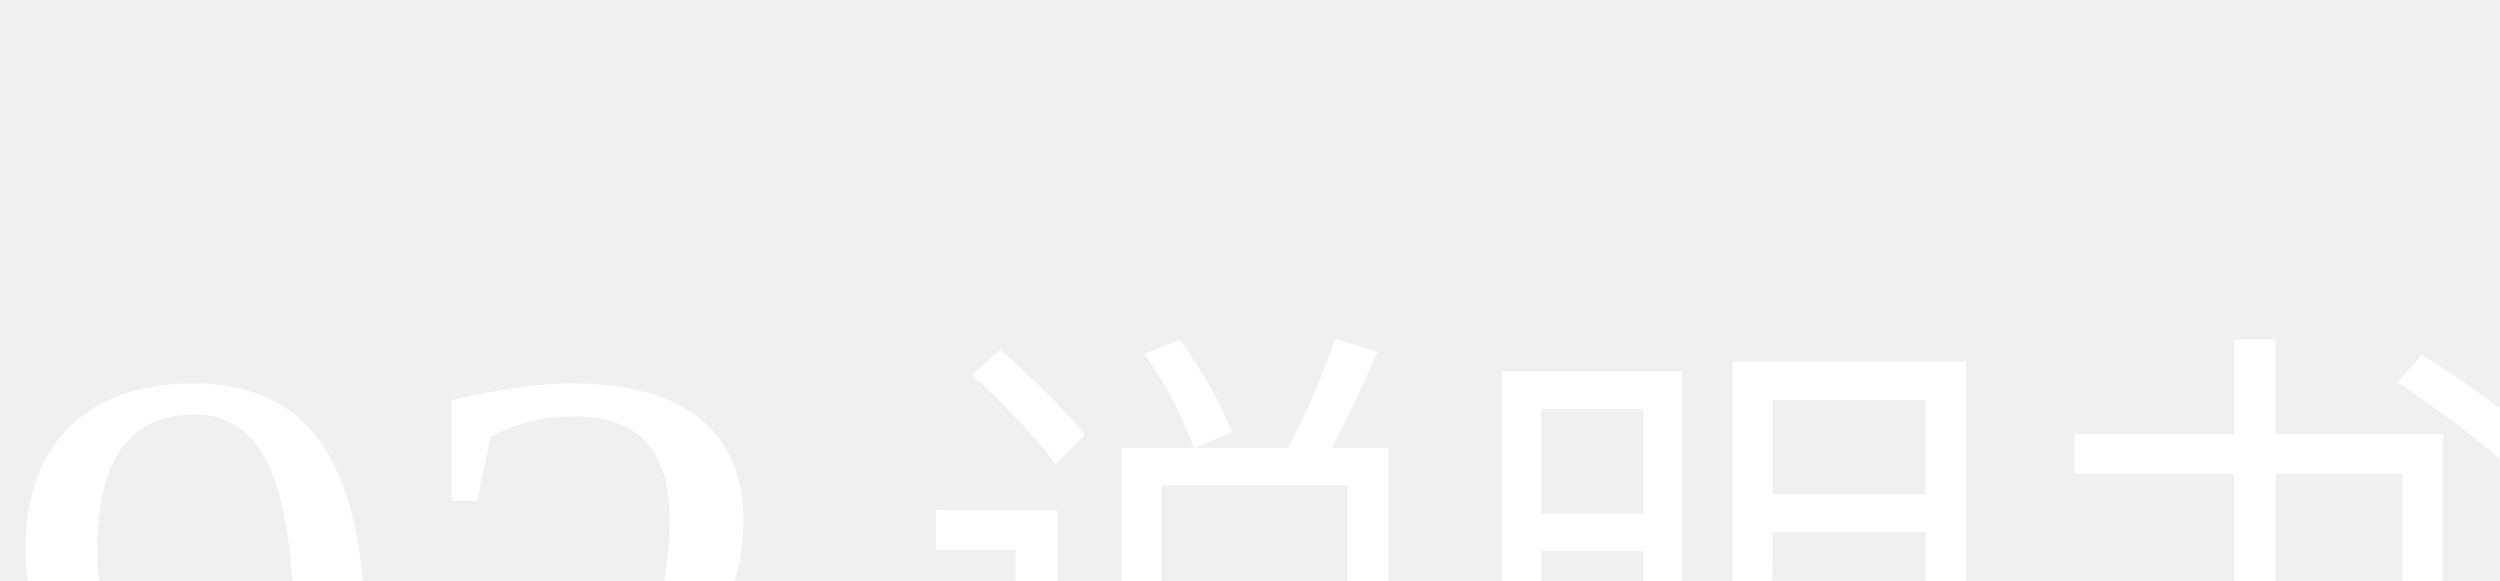
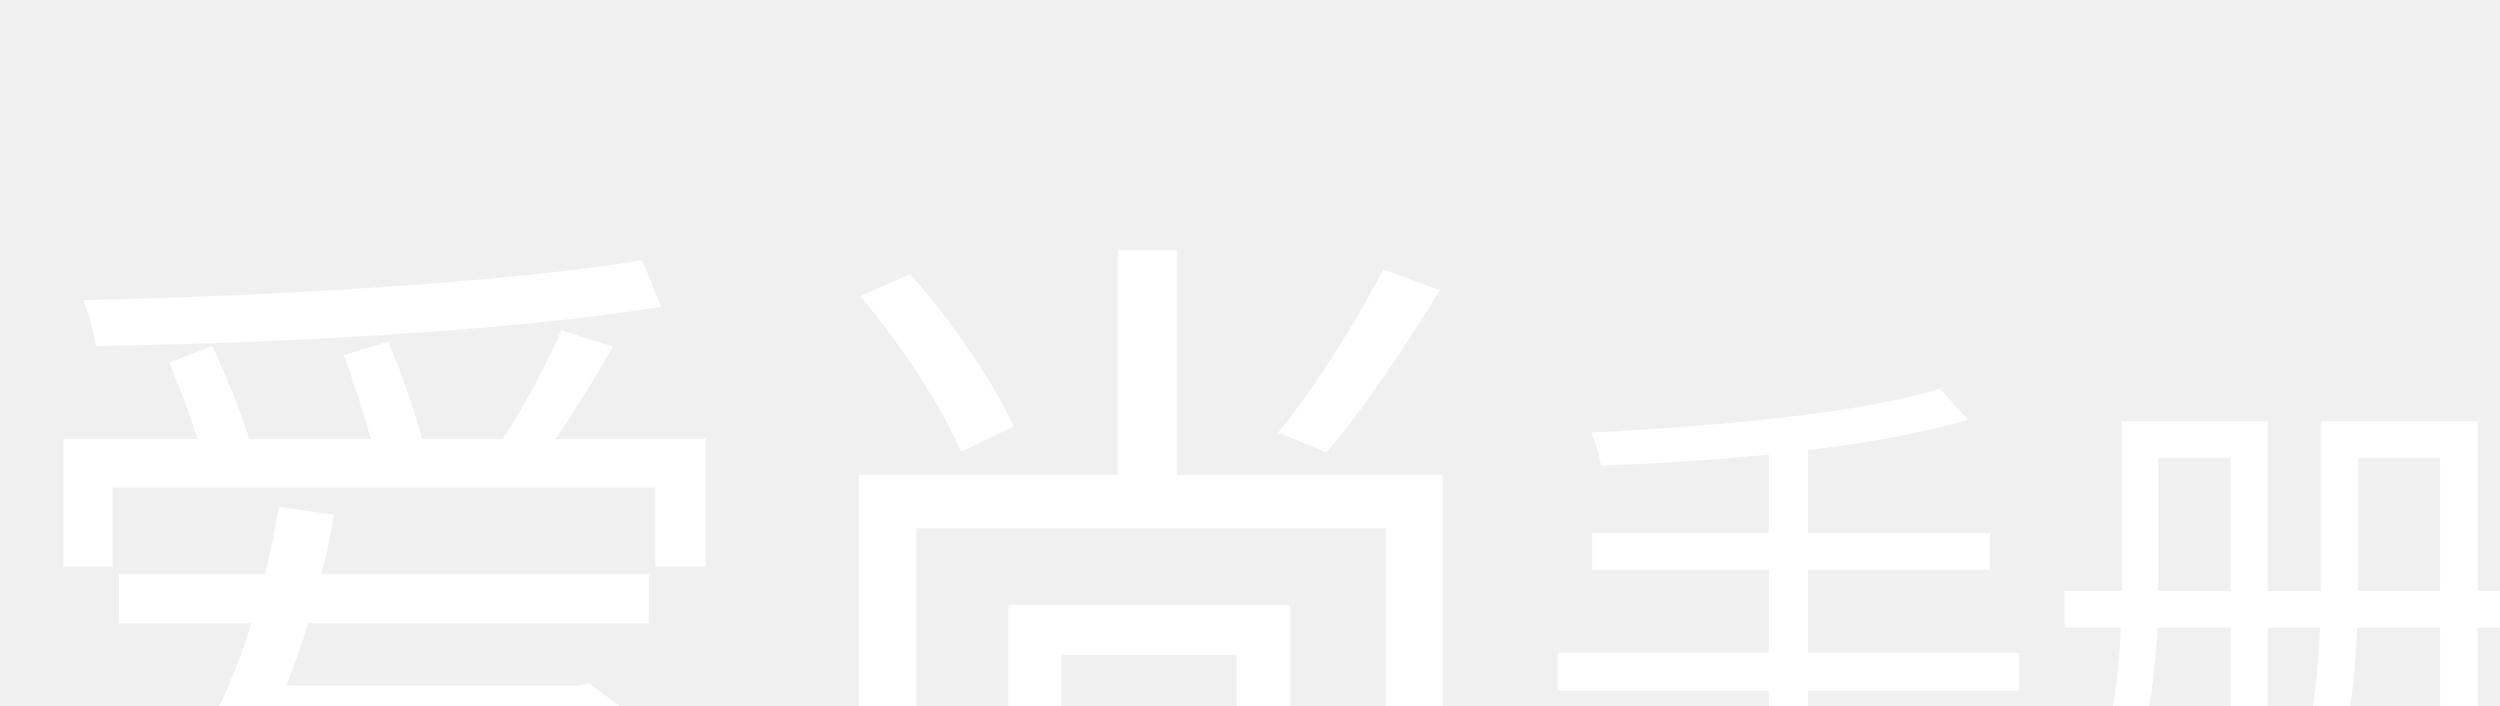
<svg xmlns="http://www.w3.org/2000/svg" version="1.1">
-   <text x="0" style="font-size:35px;  " y="40" fill="#fff">92</text>
-   <text x="40" style="font-size:24px;  " y="35" fill="#fff">说明书</text>
+   <text x="0" style="font-size:30px;  " y="35" fill="#fff">爱尚</text>
+   <text x="60" style="font-size:20px;  " y="32" fill="#fff">手册</text>
</svg>
